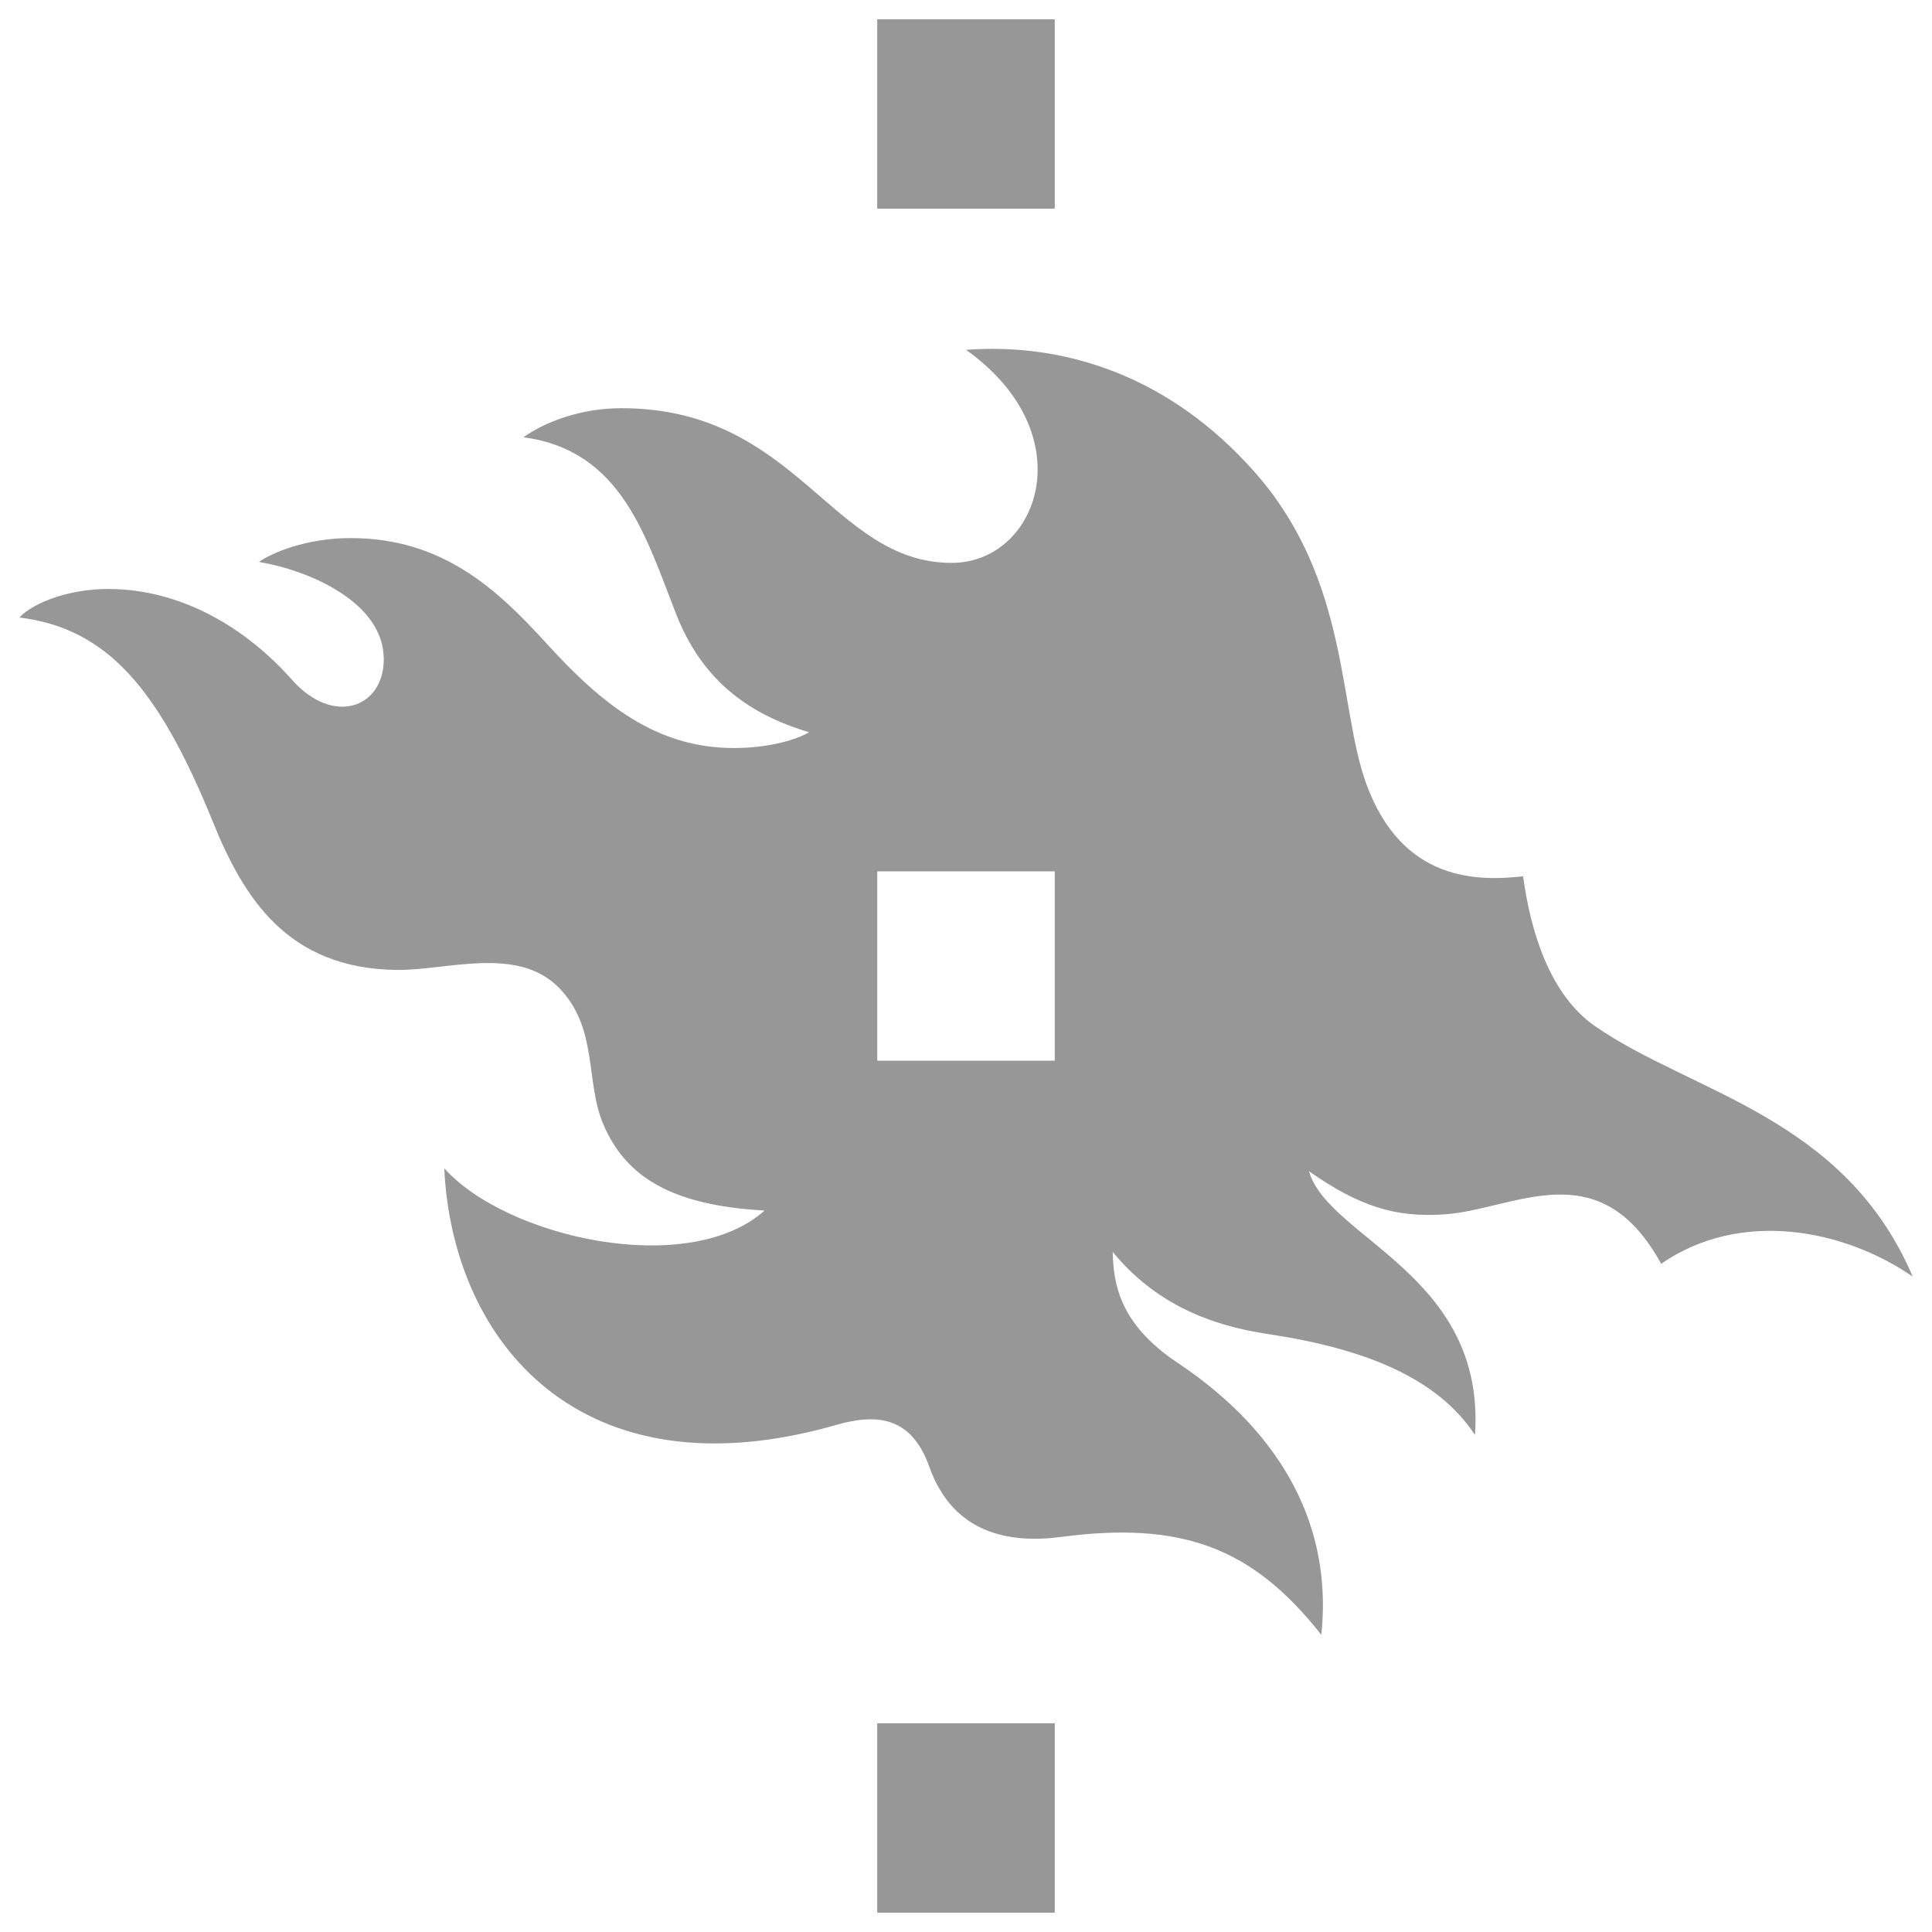
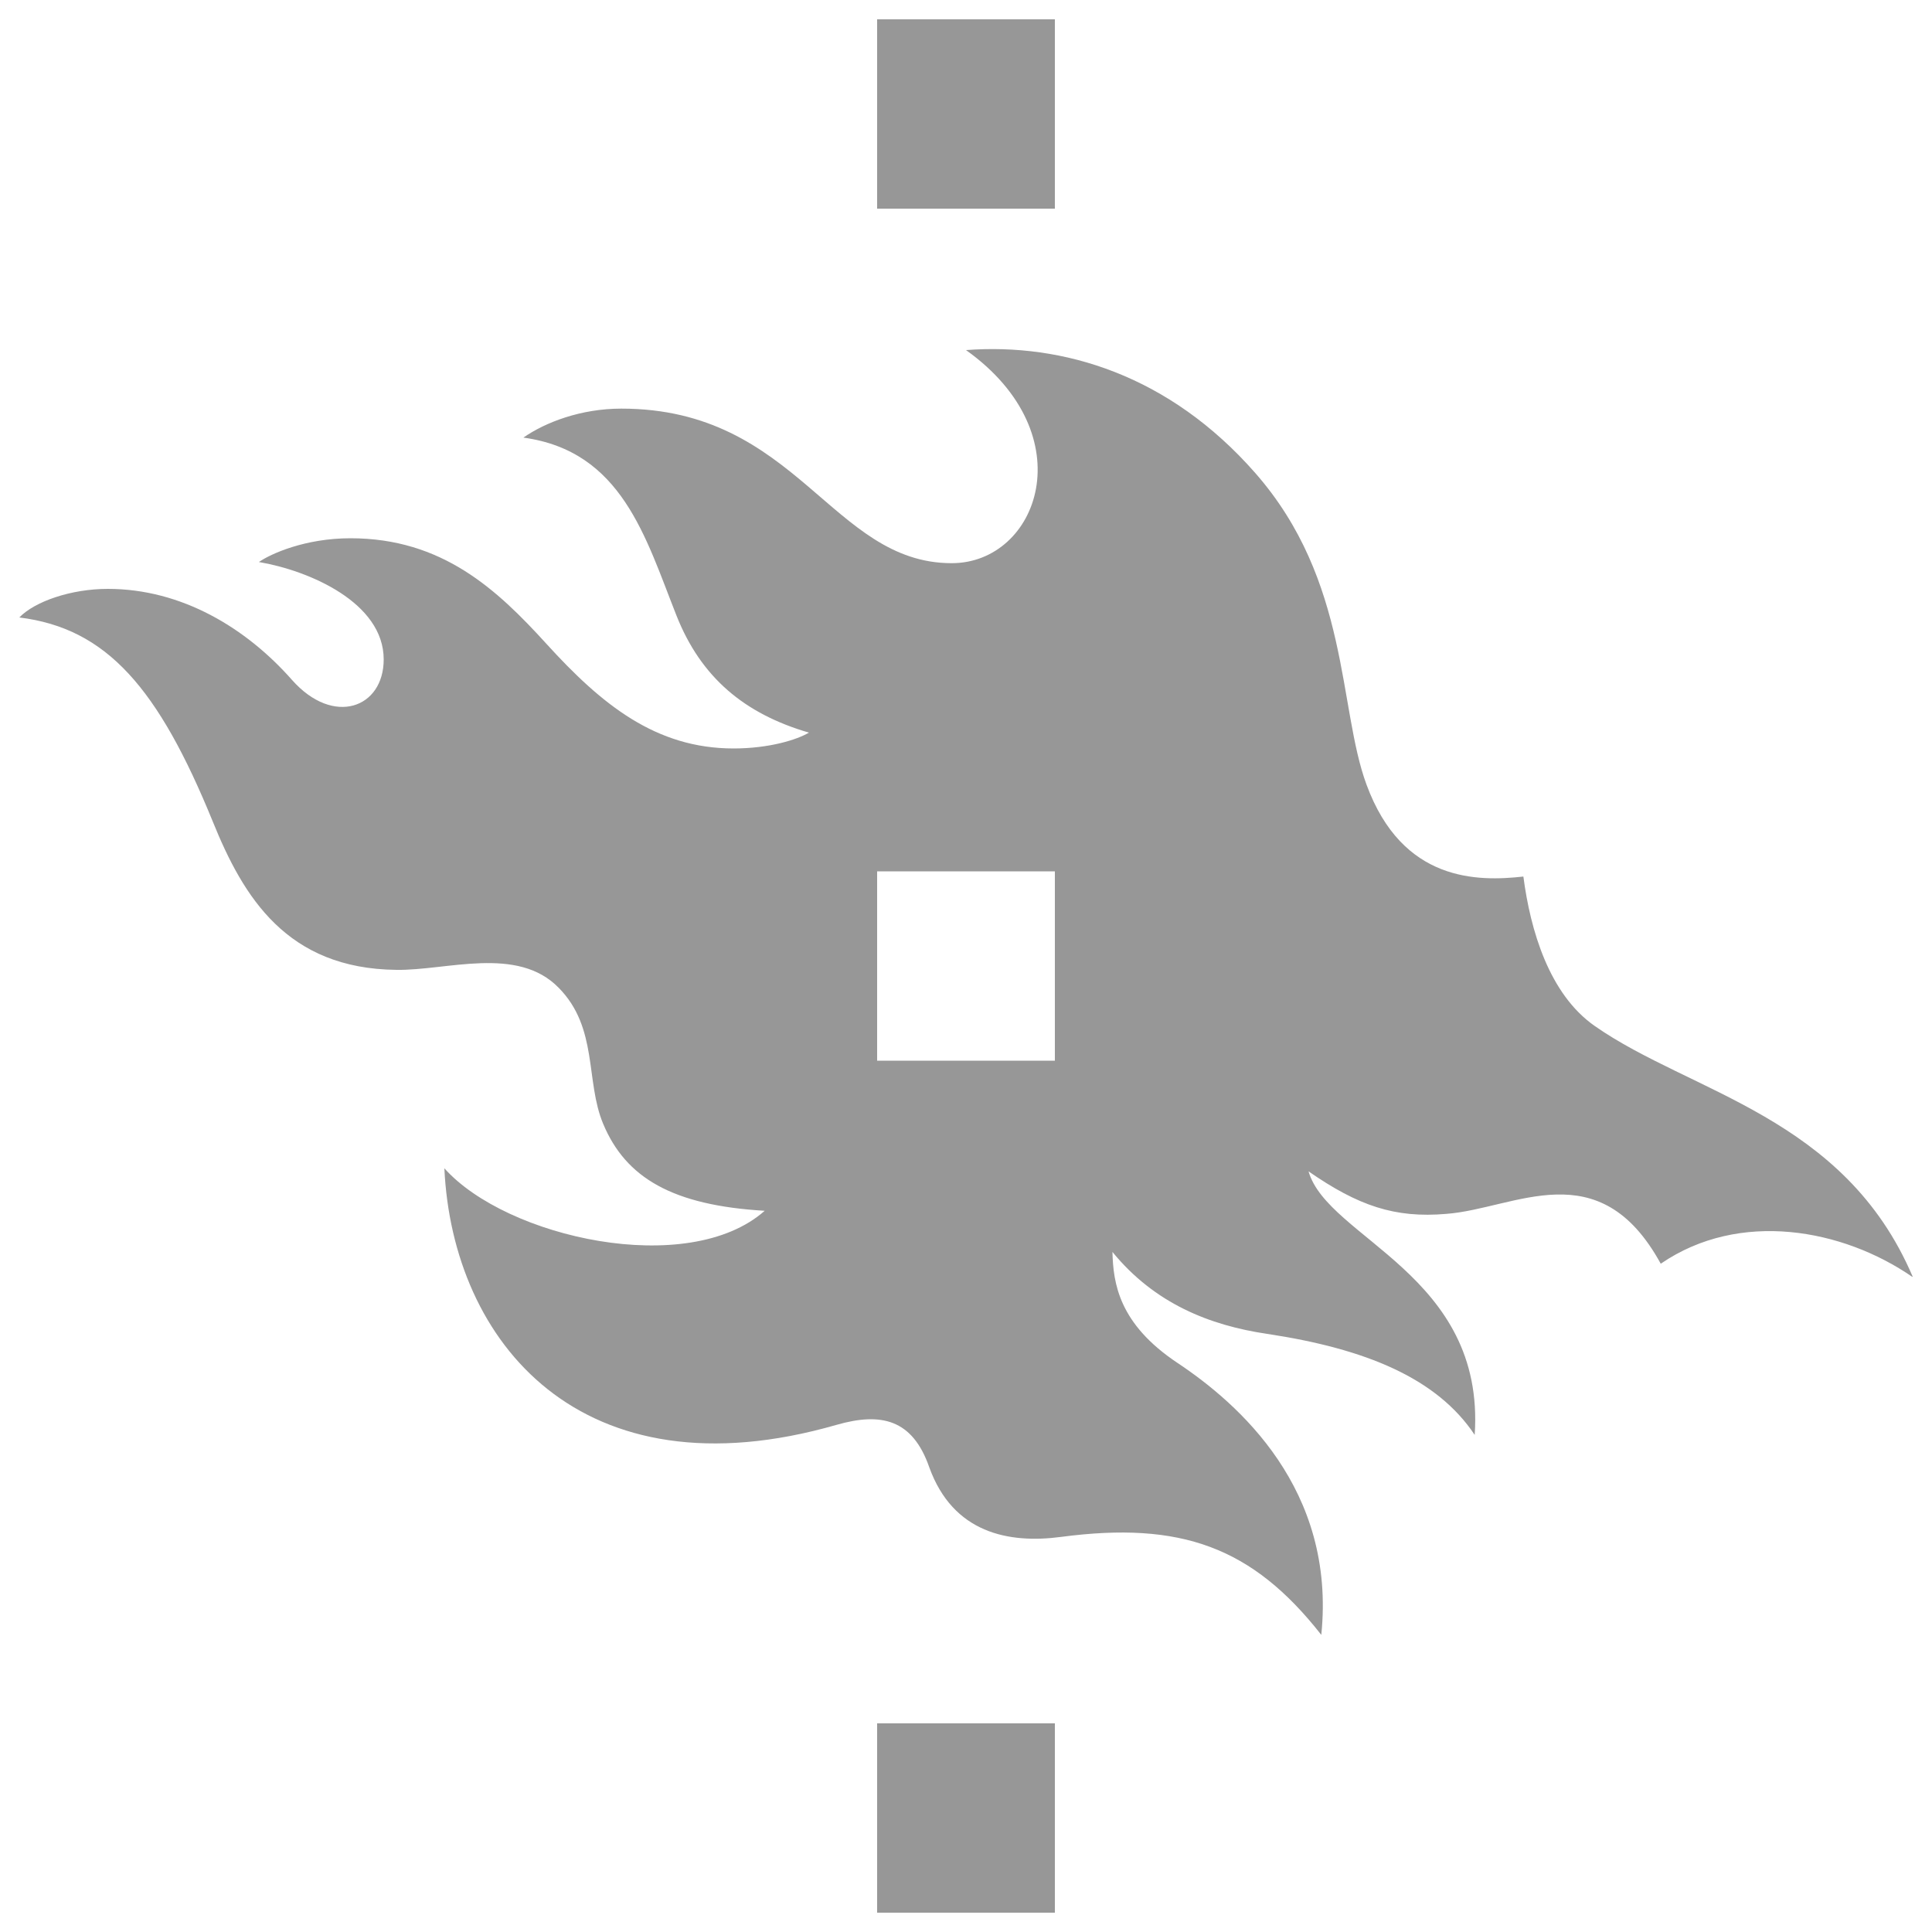
- <svg xmlns="http://www.w3.org/2000/svg" class="logo__image" version="1.1" id="Layer_1" x="0px" y="0px" width="100px" height="100px" viewBox="0 0 100 100" enable-background="new 0 0 100 100" xml:space="preserve">
-   <g>
-     <path fill="#979797" d="M54.594,89.198h-9.188V99h9.188V89.198z M45.406,10.8h9.188V1h-9.188V10.8z M54.594,54.9h-9.188V45.1h9.188  V54.9z M99,66.076c-3.535-8.298-11.476-9.508-16.446-12.966c-2.379-1.655-3.343-4.979-3.718-7.753  c-2.347,0.259-6.245,0.297-8.106-4.755c-1.465-3.973-0.858-10.553-5.756-16.13c-4.458-5.07-9.942-6.741-14.972-6.365  c6.166,4.397,3.734,11.028-0.743,11.028c-6.232,0-7.977-8.007-17.097-8.007c-2.087,0-3.924,0.696-5.071,1.504  c5.108,0.688,6.33,5.156,7.927,9.201c1.269,3.213,3.537,5.084,6.859,6.066c-0.599,0.366-2.033,0.818-3.887,0.818  c-4.03,0-6.835-2.26-9.72-5.431c-2.539-2.79-5.372-5.435-10.119-5.435c-2.337,0-4.125,0.789-4.745,1.234  c2.607,0.438,6.458,2.095,6.458,5.035c0,2.516-2.608,3.478-4.745,1.071c-2.378-2.68-5.718-4.706-9.538-4.706  c-1.888,0-3.777,0.642-4.581,1.477c4.529,0.556,7.213,3.658,10.018,10.576c1.584,3.905,3.835,7.595,9.512,7.666  c2.583,0.032,6.25-1.278,8.403,0.925c2.036,2.084,1.353,4.821,2.285,7.041c1.173,2.786,3.603,4.222,8.357,4.488  c-3.943,3.521-13.37,1.407-16.58-2.187c0.422,9,7.08,17.078,20.296,13.28c2.297-0.659,3.938-0.286,4.82,2.192  c1.214,3.402,4.089,3.969,6.807,3.609c6.212-0.819,9.896,0.514,13.475,5.069c0.779-7.538-4.273-11.969-7.445-14.085  c-3.023-2.018-3.318-4.115-3.354-5.737c2.186,2.667,5.036,3.804,8.004,4.245c5.126,0.771,8.802,2.296,10.747,5.228  c0.564-8.288-7.591-10.161-8.591-13.646c2.566,1.786,4.456,2.435,7.128,2.219c3.566-0.286,7.9-3.272,11.099,2.569  C90.061,62.59,95.41,63.598,99,66.076" />
-   </g>
+ <svg xmlns="http://www.w3.org/2000/svg" width="100" height="100" class="logo__image">
+   <path fill="#979797" d="M54.6 89.2h-9.2V99h9.2v-9.8zm-9.2-78.4h9.2V1h-9.2v9.8zm9.2 44.1h-9.2v-9.8h9.2v9.8zM99 66.08c-3.54-8.3-11.48-9.5-16.45-12.97-2.37-1.65-3.34-4.97-3.7-7.74-2.36.26-6.26.3-8.12-4.76-1.47-3.97-.86-10.55-5.76-16.13-4.45-5.07-9.94-6.74-14.97-6.36 6.17 4.4 3.74 11.03-.74 11.03-6.23 0-7.98-8-17.1-8-2.08 0-3.92.7-5.07 1.5 5.1.7 6.32 5.16 7.92 9.2 1.27 3.22 3.53 5.1 6.86 6.07-.6.36-2.04.82-3.9.82-4.02 0-6.82-2.26-9.7-5.43-2.55-2.8-5.38-5.45-10.13-5.45-2.34 0-4.12.8-4.74 1.23 2.6.44 6.46 2.1 6.46 5.04 0 2.52-2.6 3.48-4.74 1.07-2.38-2.7-5.72-4.72-9.54-4.72-1.9 0-3.78.65-4.58 1.48 4.53.56 7.2 3.66 10.02 10.58 1.58 3.9 3.83 7.6 9.5 7.66 2.6.04 6.26-1.27 8.4.93 2.05 2.08 1.37 4.82 2.3 7.04 1.17 2.8 3.6 4.22 8.36 4.5-3.95 3.5-13.37 1.4-16.58-2.2.42 9 7.08 17.08 20.3 13.28 2.3-.66 3.93-.3 4.8 2.2 1.23 3.4 4.1 3.96 6.82 3.6 6.2-.82 9.9.52 13.47 5.07.77-7.54-4.28-11.97-7.45-14.08-3.03-2.02-3.32-4.12-3.36-5.74 2.18 2.67 5.03 3.8 8 4.24 5.12.77 8.8 2.3 10.75 5.23.56-8.3-7.6-10.16-8.6-13.64 2.57 1.78 4.46 2.43 7.13 2.2 3.57-.27 7.9-3.26 11.1 2.58 4.08-2.8 9.43-1.8 13.02.68" />
</svg>
